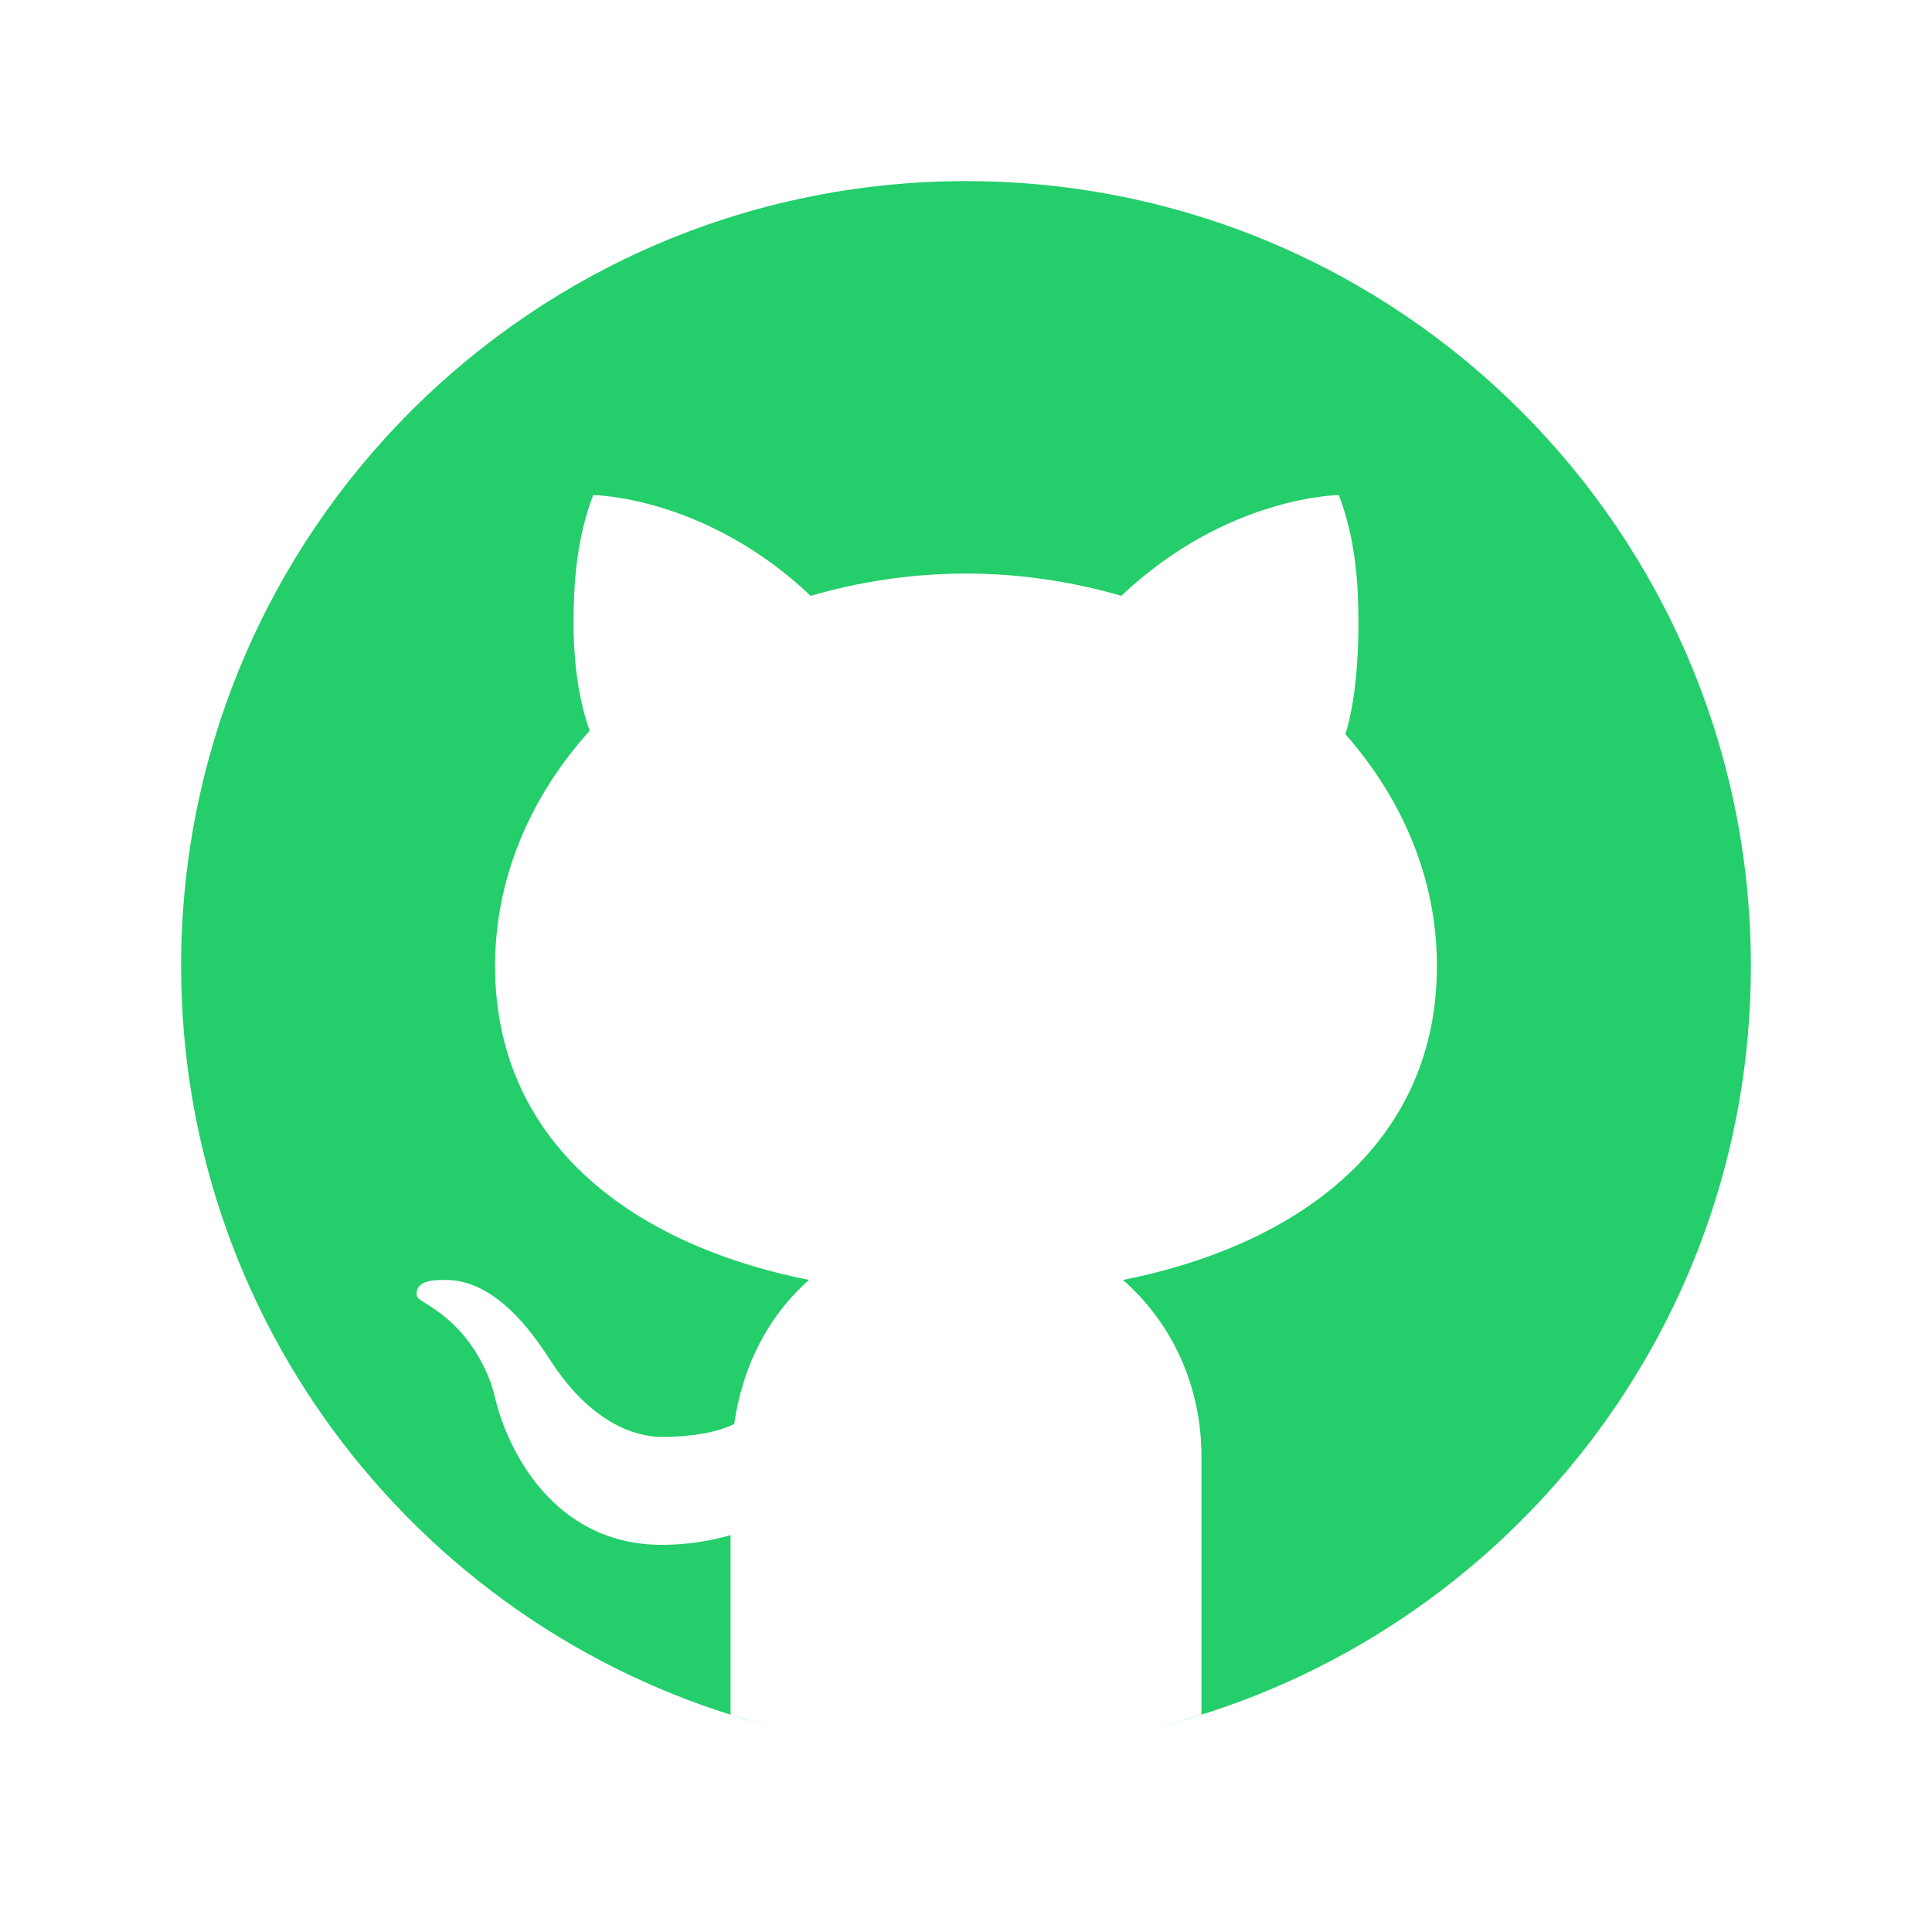
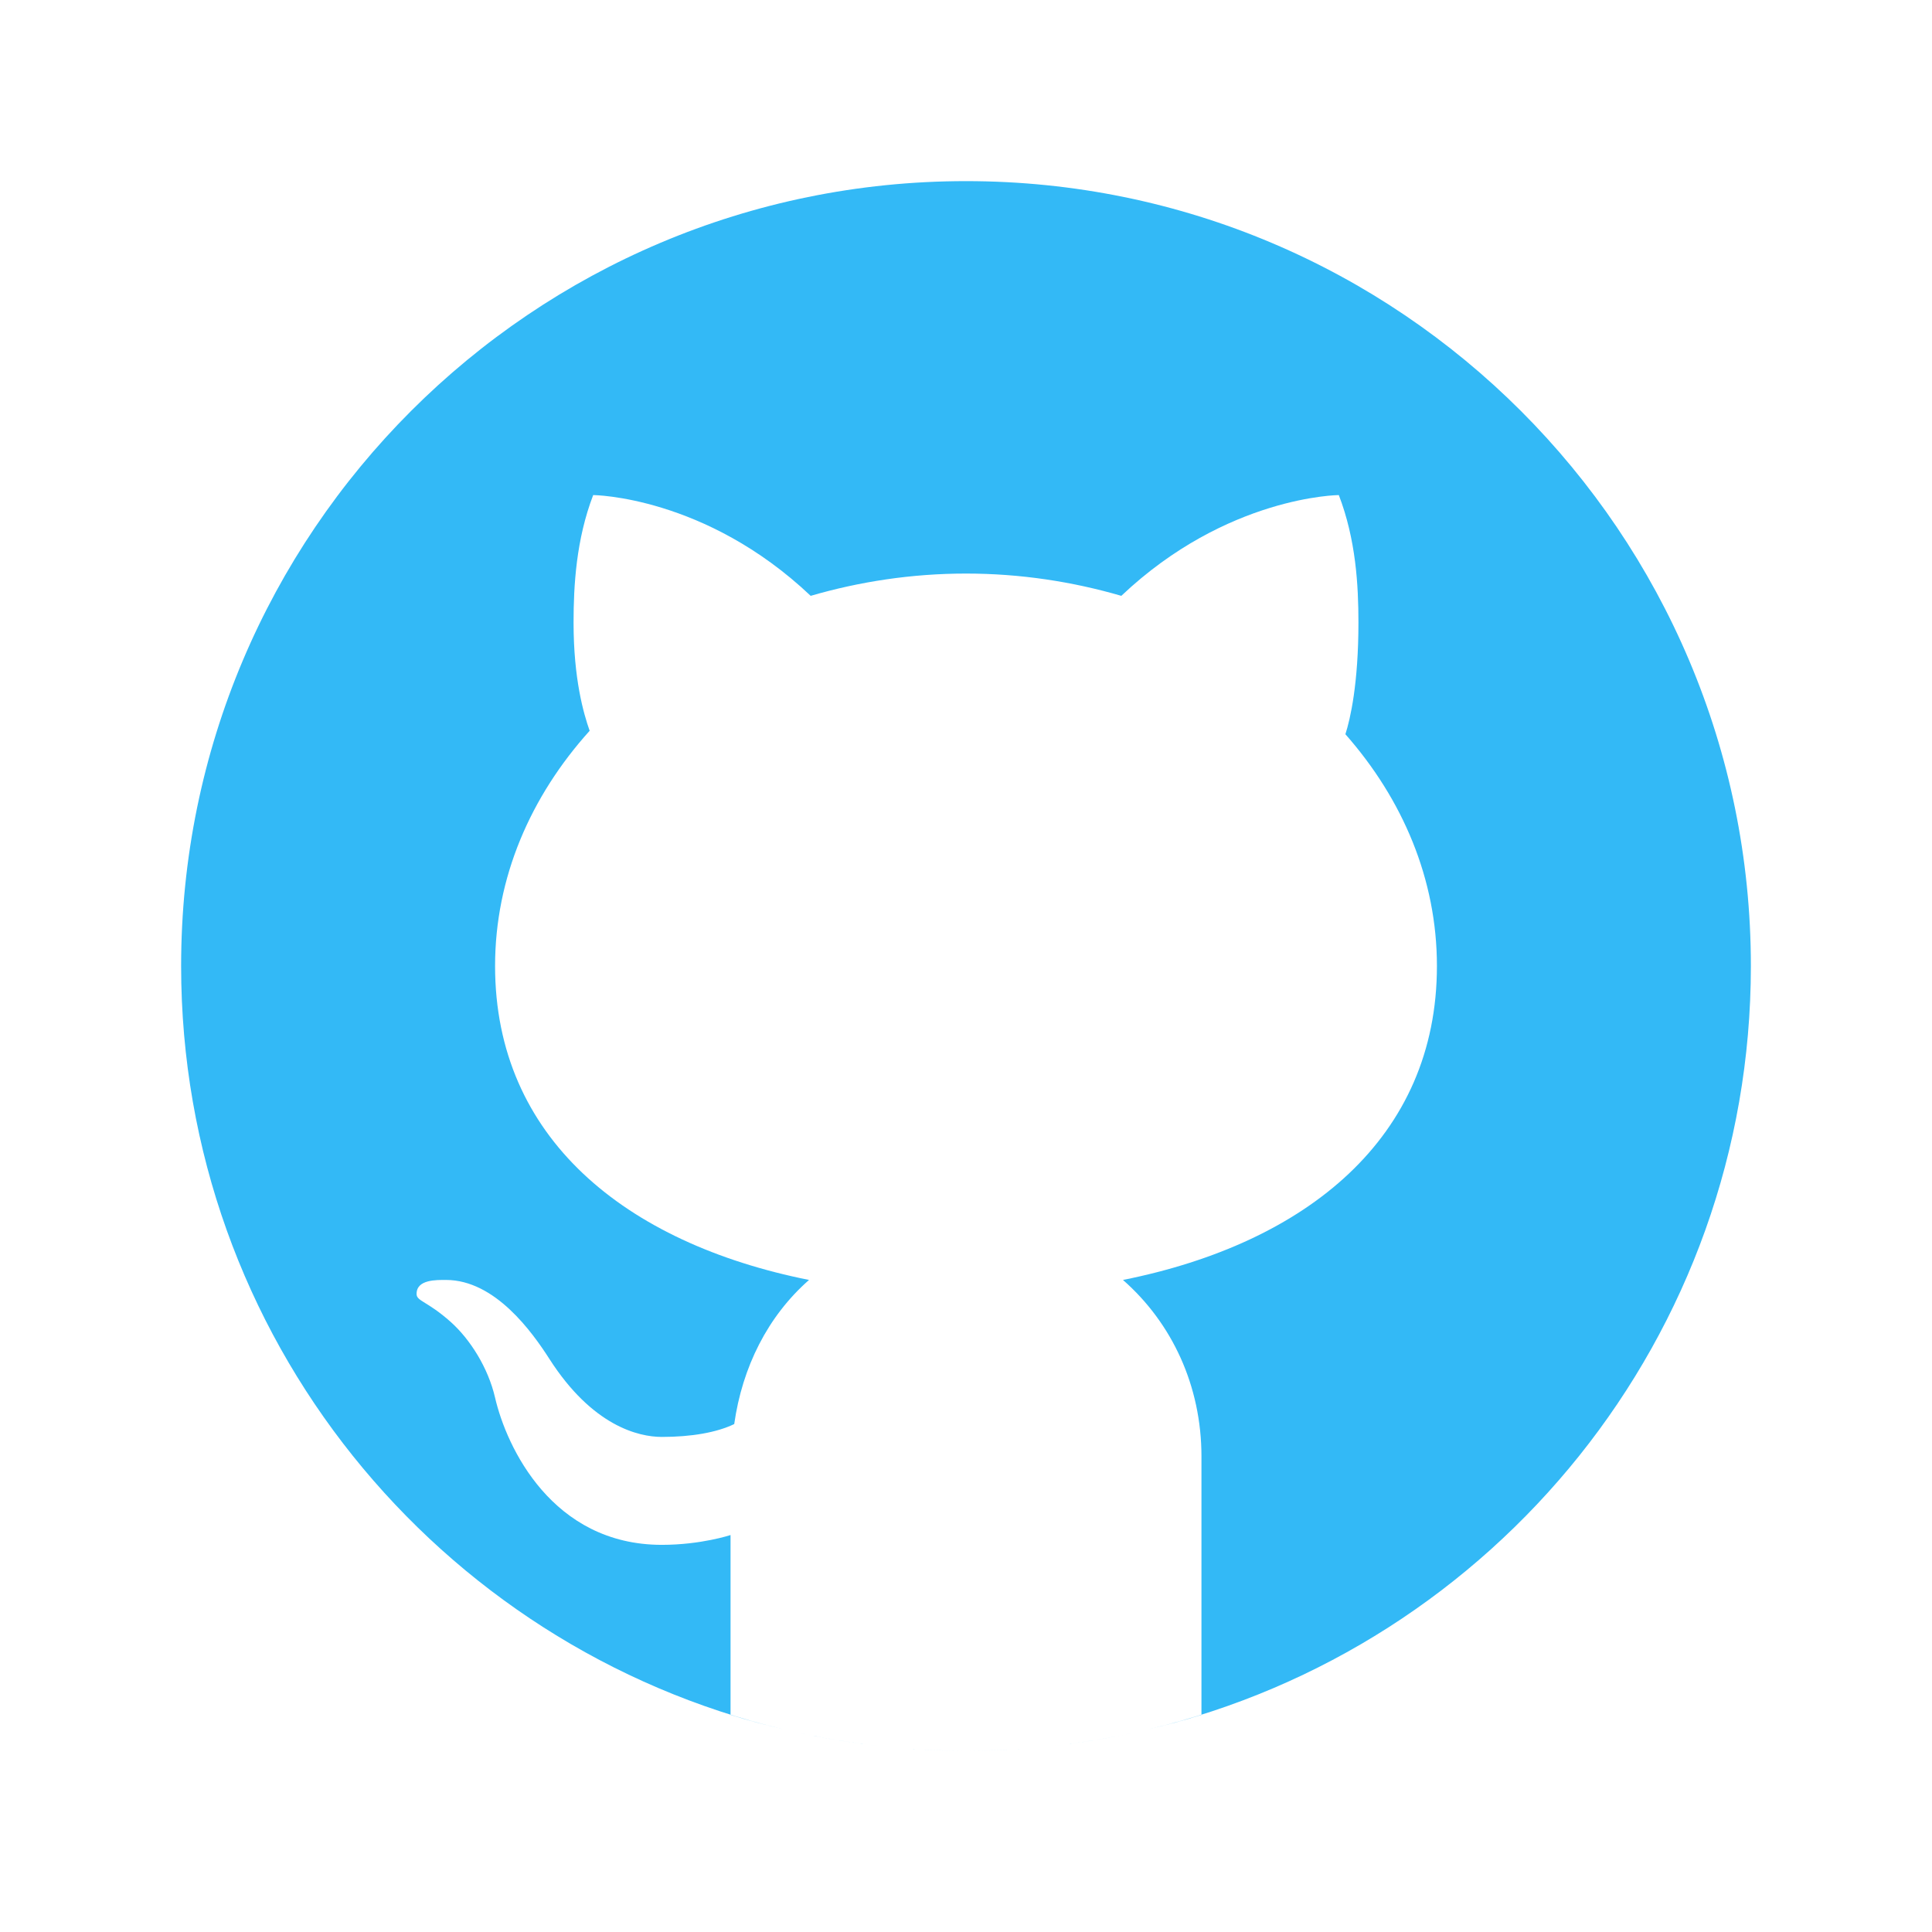
- <svg xmlns="http://www.w3.org/2000/svg" fill="#23ce6b" viewBox="0 0 64 64" width="512px" height="512px">
+ <svg xmlns="http://www.w3.org/2000/svg" fill="#33B9F6" viewBox="0 0 64 64" width="512px" height="512px">
  <path d="M32 6C17.641 6 6 17.641 6 32c0 12.277 8.512 22.56 19.955 25.286-.592-.141-1.179-.299-1.755-.479V50.85c0 0-.975.325-2.275.325-3.637 0-5.148-3.245-5.525-4.875-.229-.993-.827-1.934-1.469-2.509-.767-.684-1.126-.686-1.131-.92-.01-.491.658-.471.975-.471 1.625 0 2.857 1.729 3.429 2.623 1.417 2.207 2.938 2.577 3.721 2.577.975 0 1.817-.146 2.397-.426.268-1.888 1.108-3.57 2.478-4.774-6.097-1.219-10.4-4.716-10.4-10.4 0-2.928 1.175-5.619 3.133-7.792C19.333 23.641 19 22.494 19 20.625c0-1.235.086-2.751.65-4.225 0 0 3.708.026 7.205 3.338C28.469 19.268 30.196 19 32 19s3.531.268 5.145.738c3.497-3.312 7.205-3.338 7.205-3.338.567 1.474.65 2.99.65 4.225 0 2.015-.268 3.19-.432 3.697C46.466 26.475 47.6 29.124 47.6 32c0 5.684-4.303 9.181-10.4 10.4 1.628 1.43 2.6 3.513 2.6 5.85v8.557c-.576.181-1.162.338-1.755.479C49.488 54.56 58 44.277 58 32 58 17.641 46.359 6 32 6zM33.813 57.93C33.214 57.972 32.61 58 32 58 32.61 58 33.213 57.971 33.813 57.93zM37.786 57.346c-1.164.265-2.357.451-3.575.554C35.429 57.797 36.622 57.61 37.786 57.346zM32 58c-.61 0-1.214-.028-1.813-.07C30.787 57.971 31.39 58 32 58zM29.788 57.9c-1.217-.103-2.411-.289-3.574-.554C27.378 57.61 28.571 57.797 29.788 57.9z" />
</svg>
